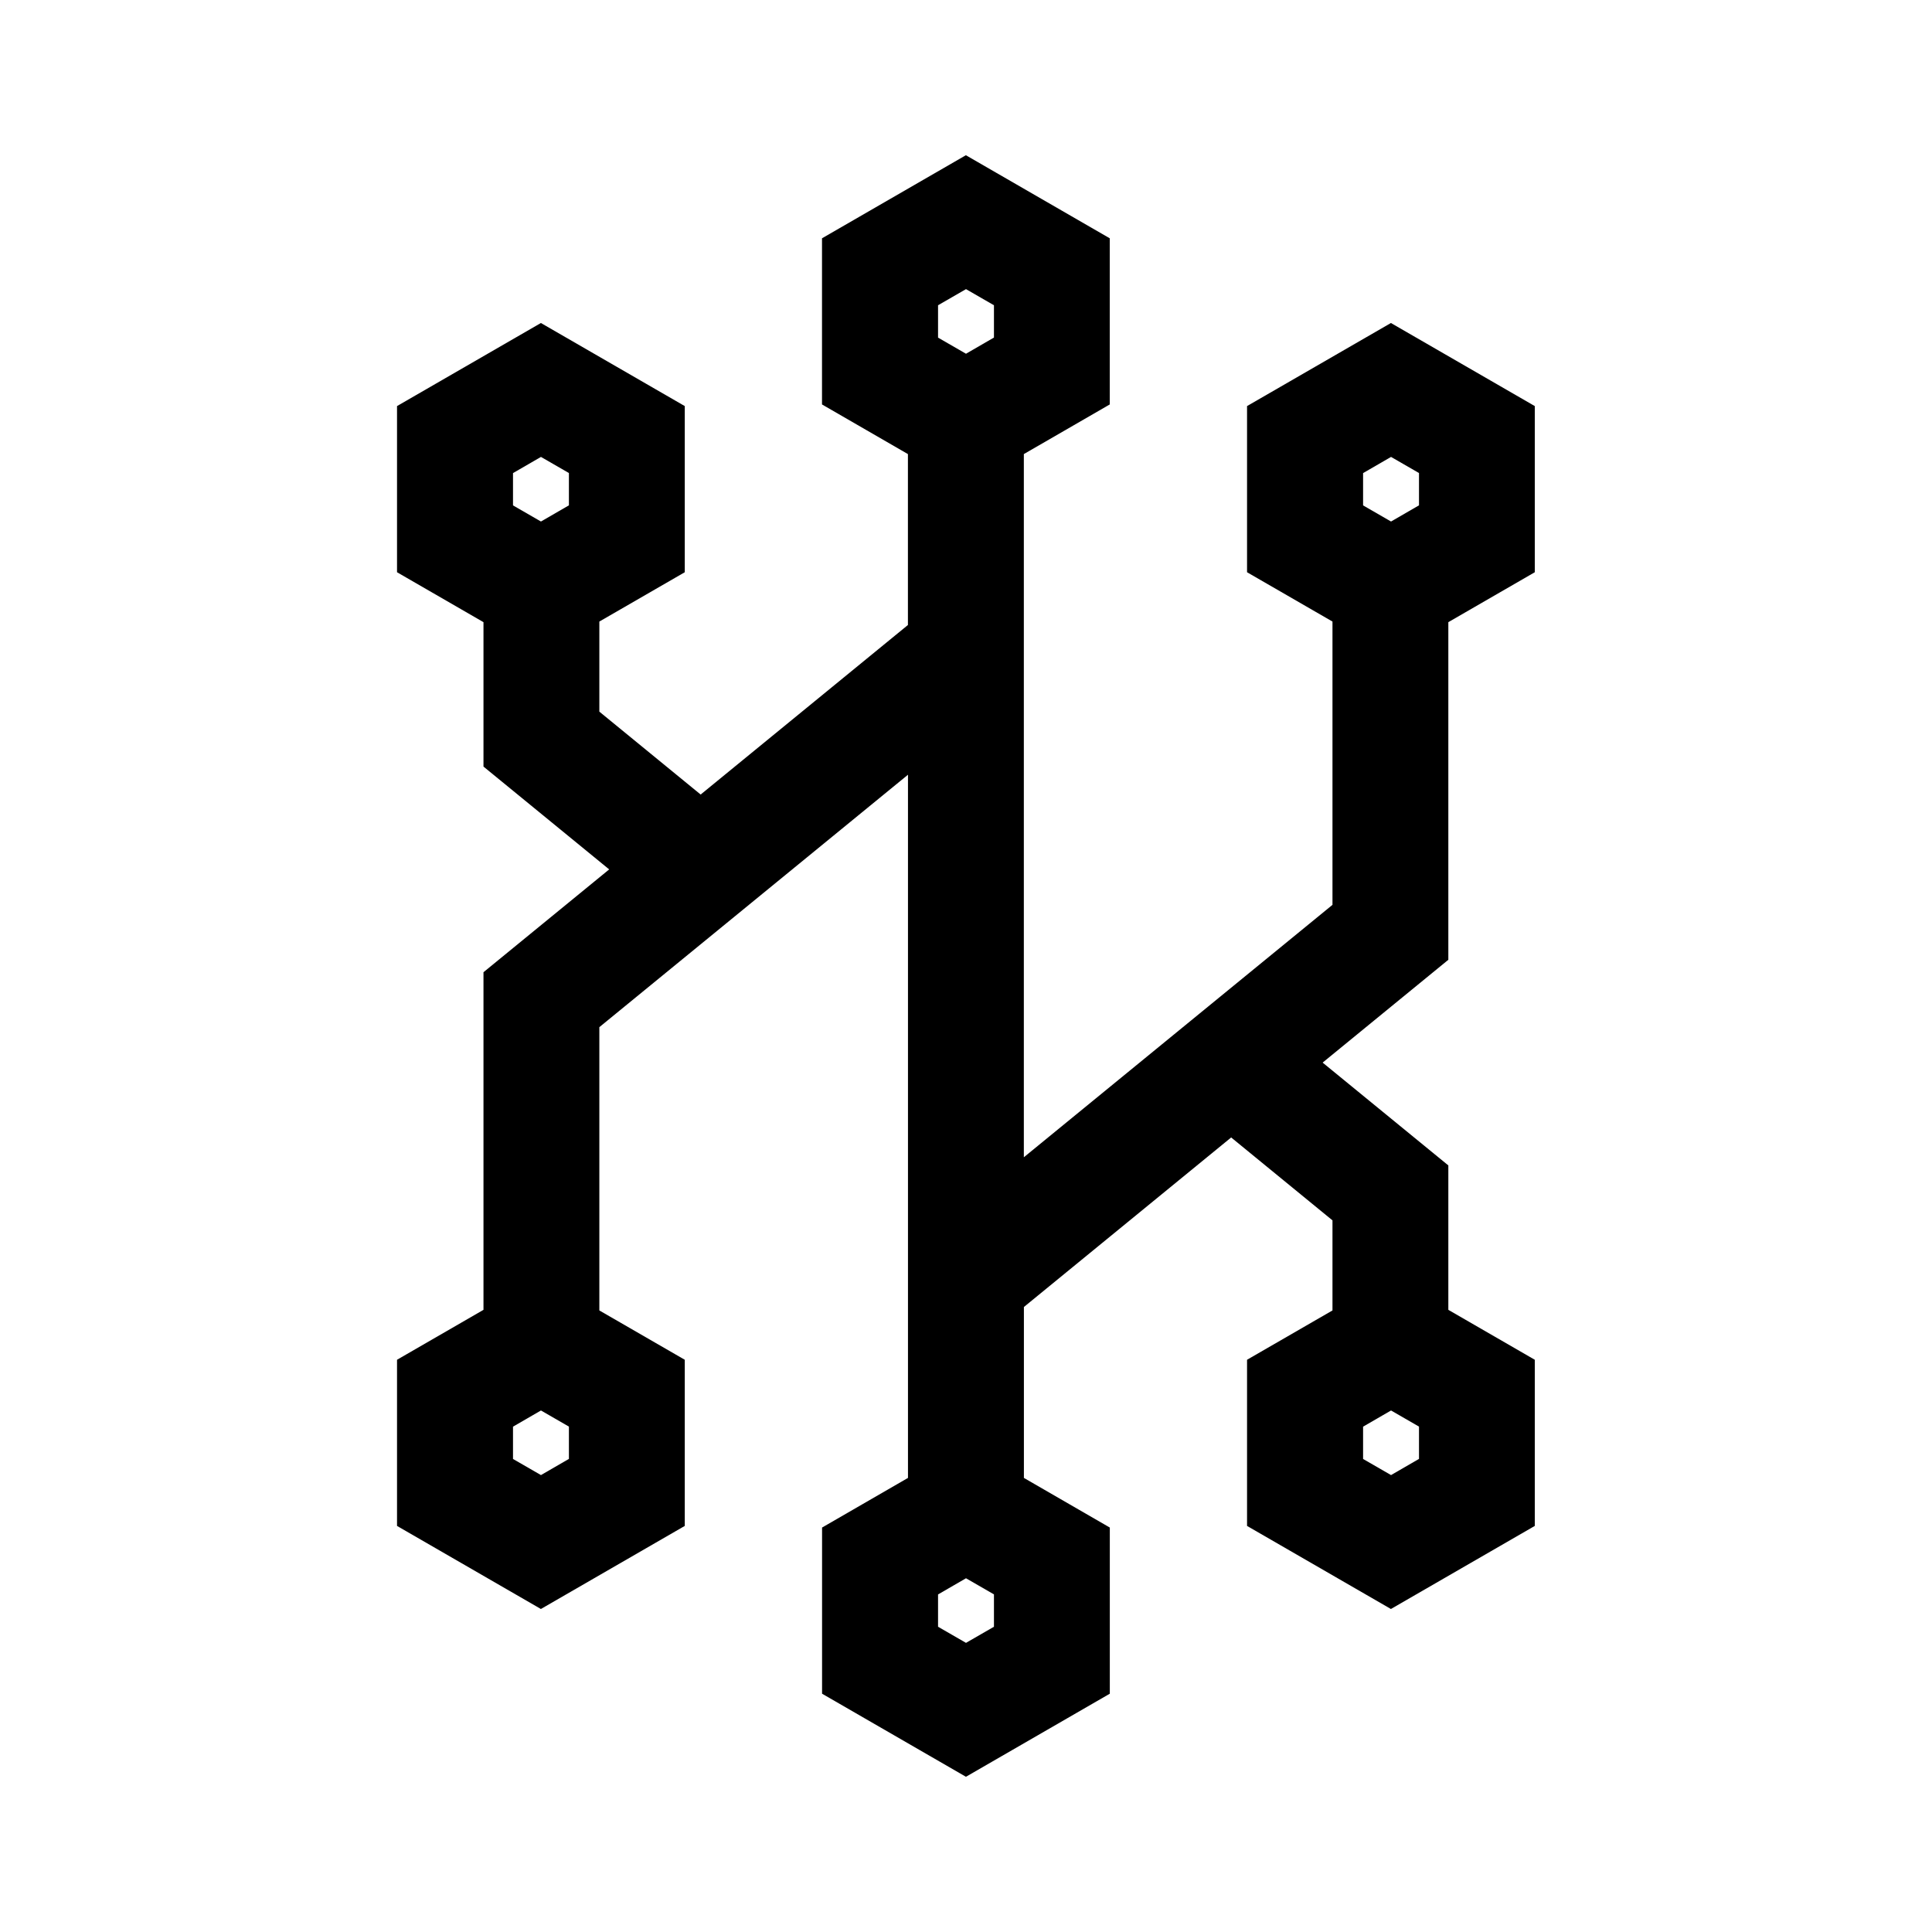
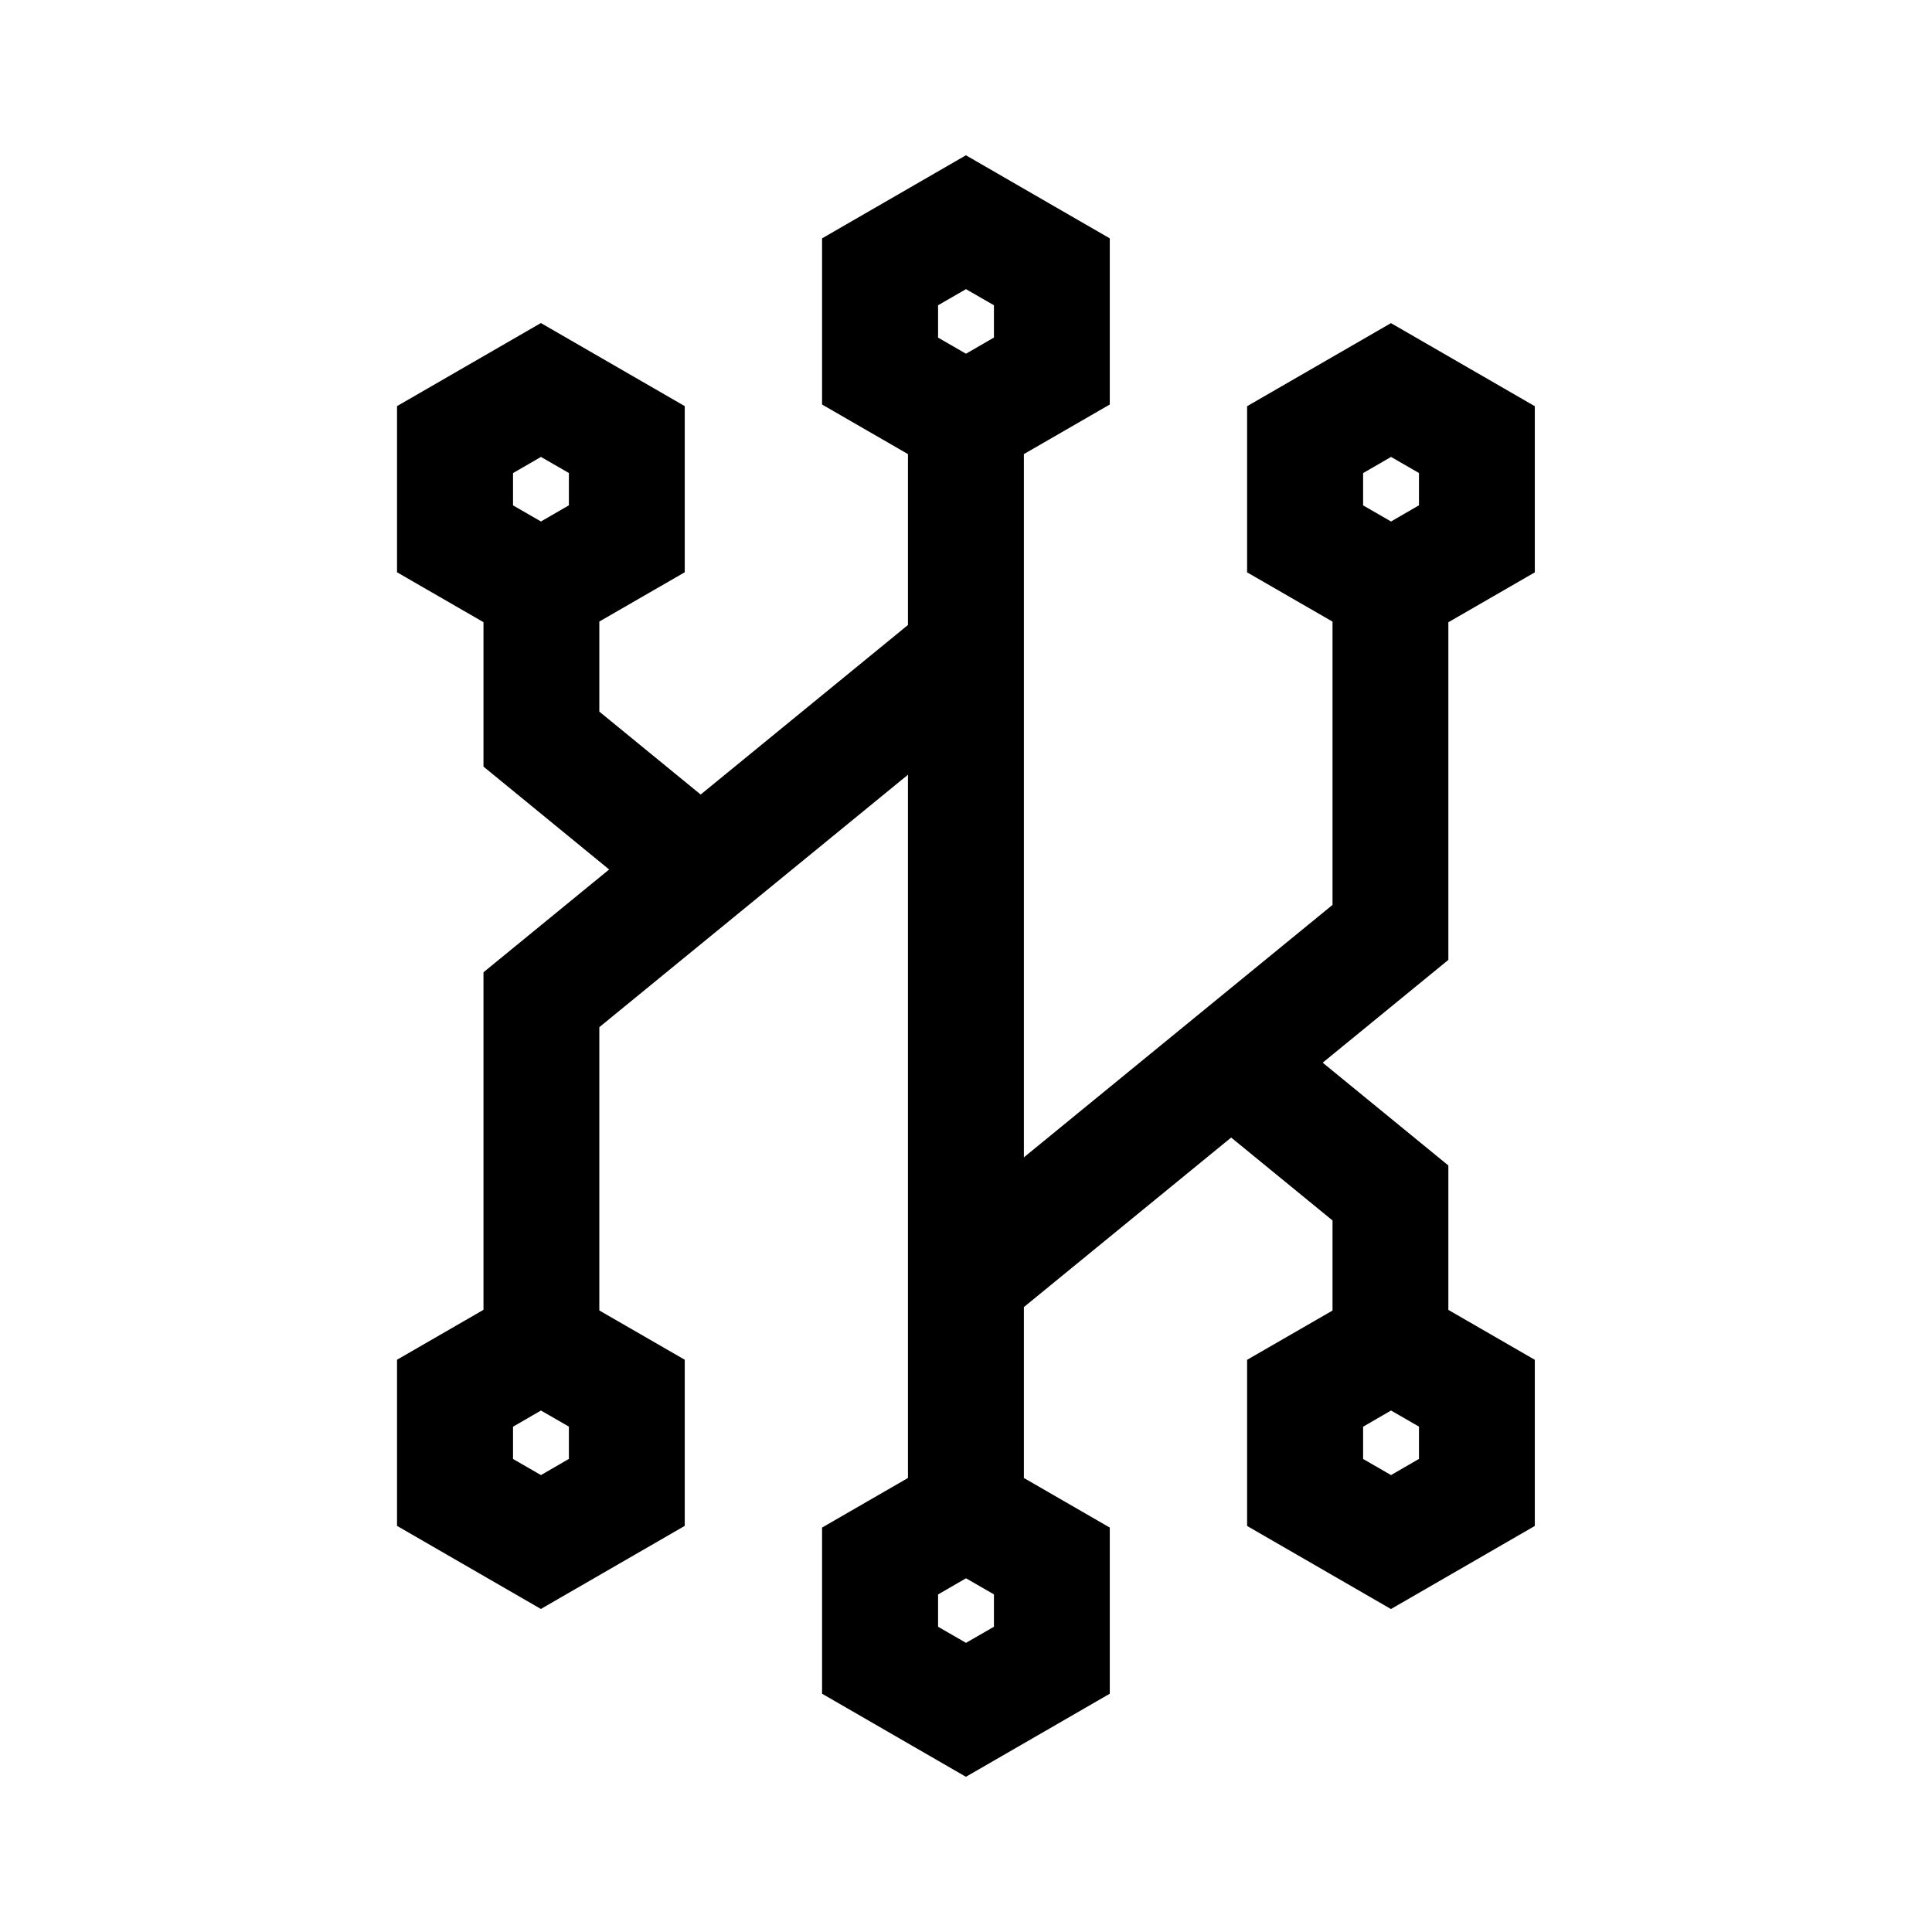
- <svg xmlns="http://www.w3.org/2000/svg" version="1.1" width="32" height="32" viewBox="0 0 32 32">
-   <path d="M8.008 21.695l-1.432 0.827v2.752l2.383 1.376 2.383-1.376v-2.752l-1.415-0.817v-4.692l5.112-4.181v11.647l-1.423 0.822v2.752l2.383 1.376 2.383-1.376v-2.752l-1.423-0.822v-2.831l3.433-2.808 1.678 1.373v1.492l-1.415 0.817v2.752l2.383 1.376 2.383-1.376v-2.752l-1.432-0.827v-2.392l-2.082-1.703 2.082-1.703v-5.592l1.432-0.827v-2.752l-2.383-1.376-2.383 1.376v2.752l1.415 0.817v4.692l-5.112 4.181v-11.647l1.423-0.822v-2.752l-2.383-1.376-2.383 1.376v2.752l1.423 0.822v2.831l-3.433 2.808-1.678-1.373v-1.492l1.415-0.817v-2.752l-2.383-1.376-2.383 1.376v2.752l1.432 0.827v2.392l2.082 1.703-2.082 1.703v5.592zM23.503 24.164l-0.463 0.268-0.463-0.267v-0.535l0.463-0.268 0.463 0.267v0.535zM22.577 7.836l0.463-0.268 0.463 0.267v0.535l-0.463 0.268-0.463-0.267v-0.535zM16.463 26.944l-0.463 0.267-0.463-0.267v-0.535l0.463-0.268 0.463 0.267v0.535zM15.537 5.056l0.463-0.267 0.463 0.267v0.535l-0.463 0.268-0.463-0.267v-0.535zM8.497 7.836l0.463-0.268 0.463 0.267v0.535l-0.463 0.268-0.463-0.267v-0.535zM9.423 24.164l-0.463 0.268-0.463-0.267v-0.535l0.463-0.268 0.463 0.267v0.535z" />
+ <svg xmlns="http://www.w3.org/2000/svg" version="1.1" width="24" height="24" viewBox="0 0 24 24">
+   <path d="M6.006 16.271l-1.074 0.62v2.064l1.787 1.032 1.787-1.032v-2.064l-1.061-0.612v-3.519l3.834-3.136v8.736l-1.067 0.616v2.064l1.787 1.032 1.787-1.032v-2.064l-1.067-0.616v-2.123l2.575-2.106 1.259 1.030v1.119l-1.061 0.612v2.064l1.787 1.032 1.787-1.032v-2.064l-1.074-0.62v-1.794l-1.561-1.277 1.561-1.277v-4.194l1.074-0.62v-2.064l-1.787-1.032-1.787 1.032v2.064l1.061 0.612v3.519l-3.834 3.136v-8.736l1.067-0.616v-2.064l-1.787-1.032-1.787 1.032v2.064l1.067 0.616v2.123l-2.575 2.106-1.259-1.030v-1.119l1.061-0.612v-2.064l-1.787-1.032-1.787 1.032v2.064l1.074 0.62v1.794l1.561 1.278-1.561 1.277v4.194zM17.627 18.123l-0.347 0.201-0.347-0.2v-0.401l0.347-0.201 0.347 0.2v0.401zM16.933 5.877l0.347-0.201 0.347 0.2v0.401l-0.347 0.201-0.347-0.2v-0.401zM12.347 20.208l-0.347 0.2-0.347-0.2v-0.401l0.347-0.201 0.347 0.2v0.401zM11.653 3.792l0.347-0.2 0.347 0.2v0.401l-0.347 0.201-0.347-0.2v-0.401zM6.373 5.877l0.347-0.201 0.347 0.2v0.401l-0.347 0.201-0.347-0.2v-0.401zM7.067 18.123l-0.347 0.201-0.347-0.2v-0.401l0.347-0.201 0.347 0.2v0.401z" />
</svg>
